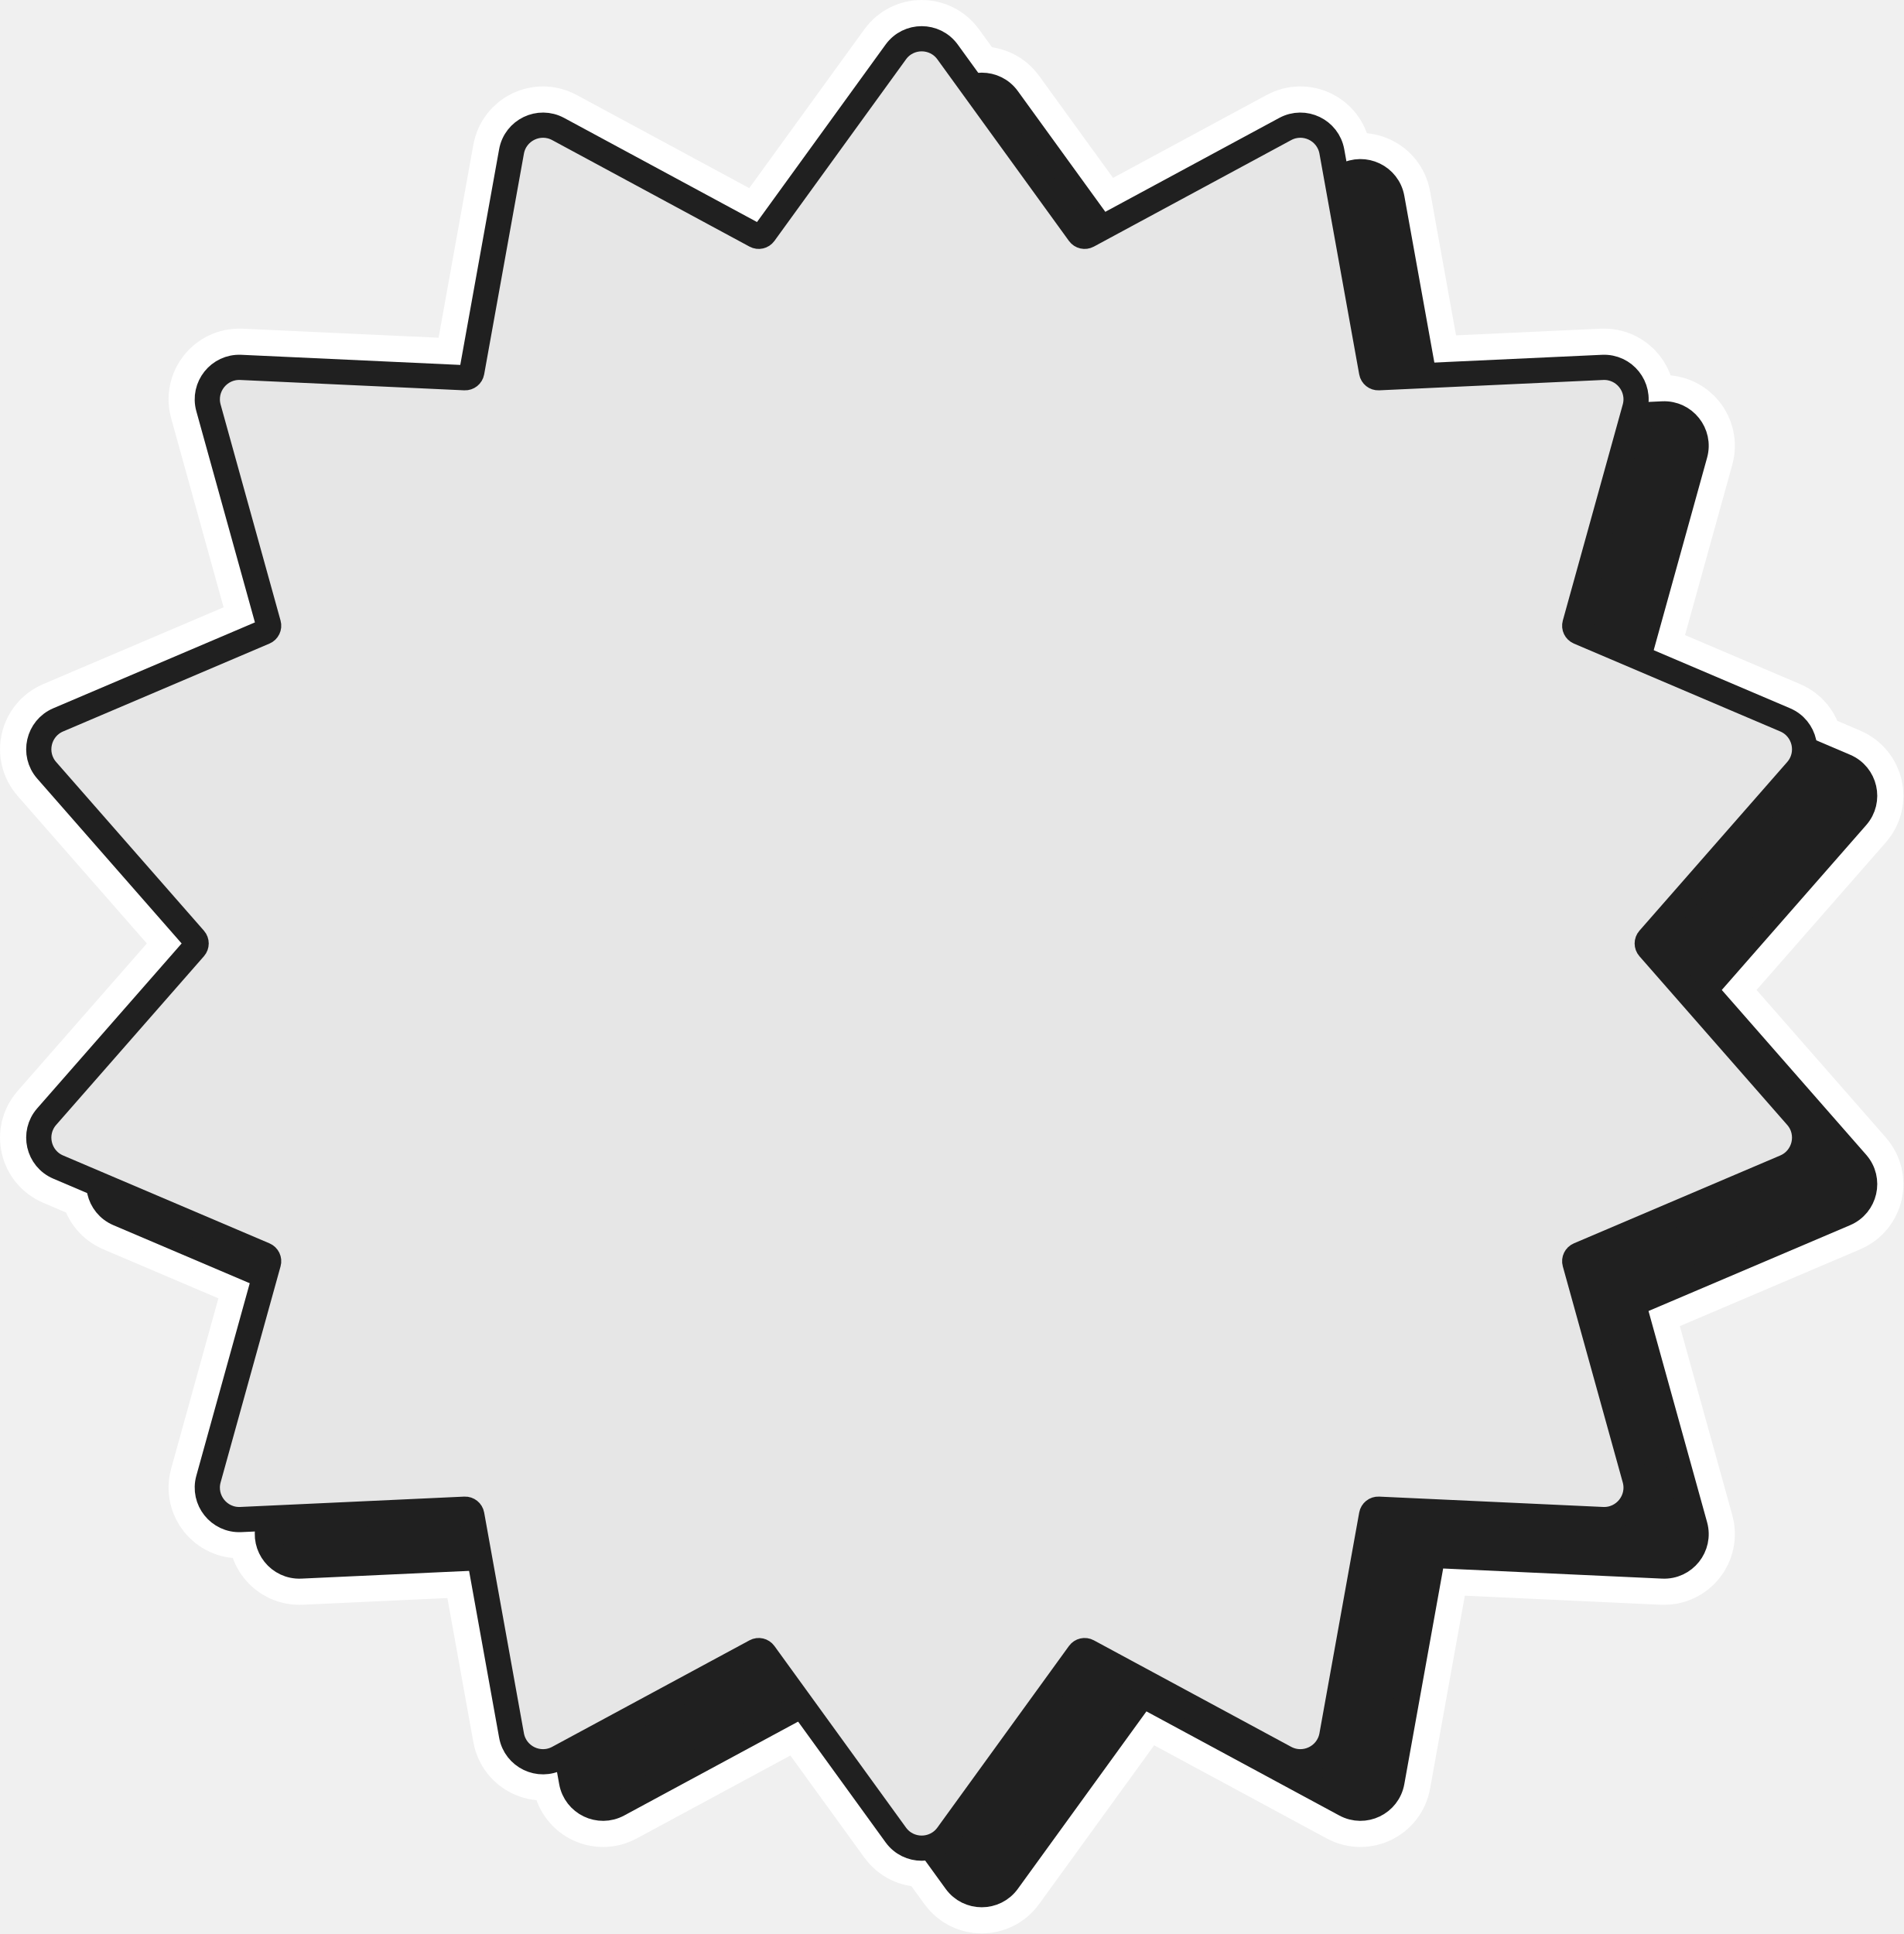
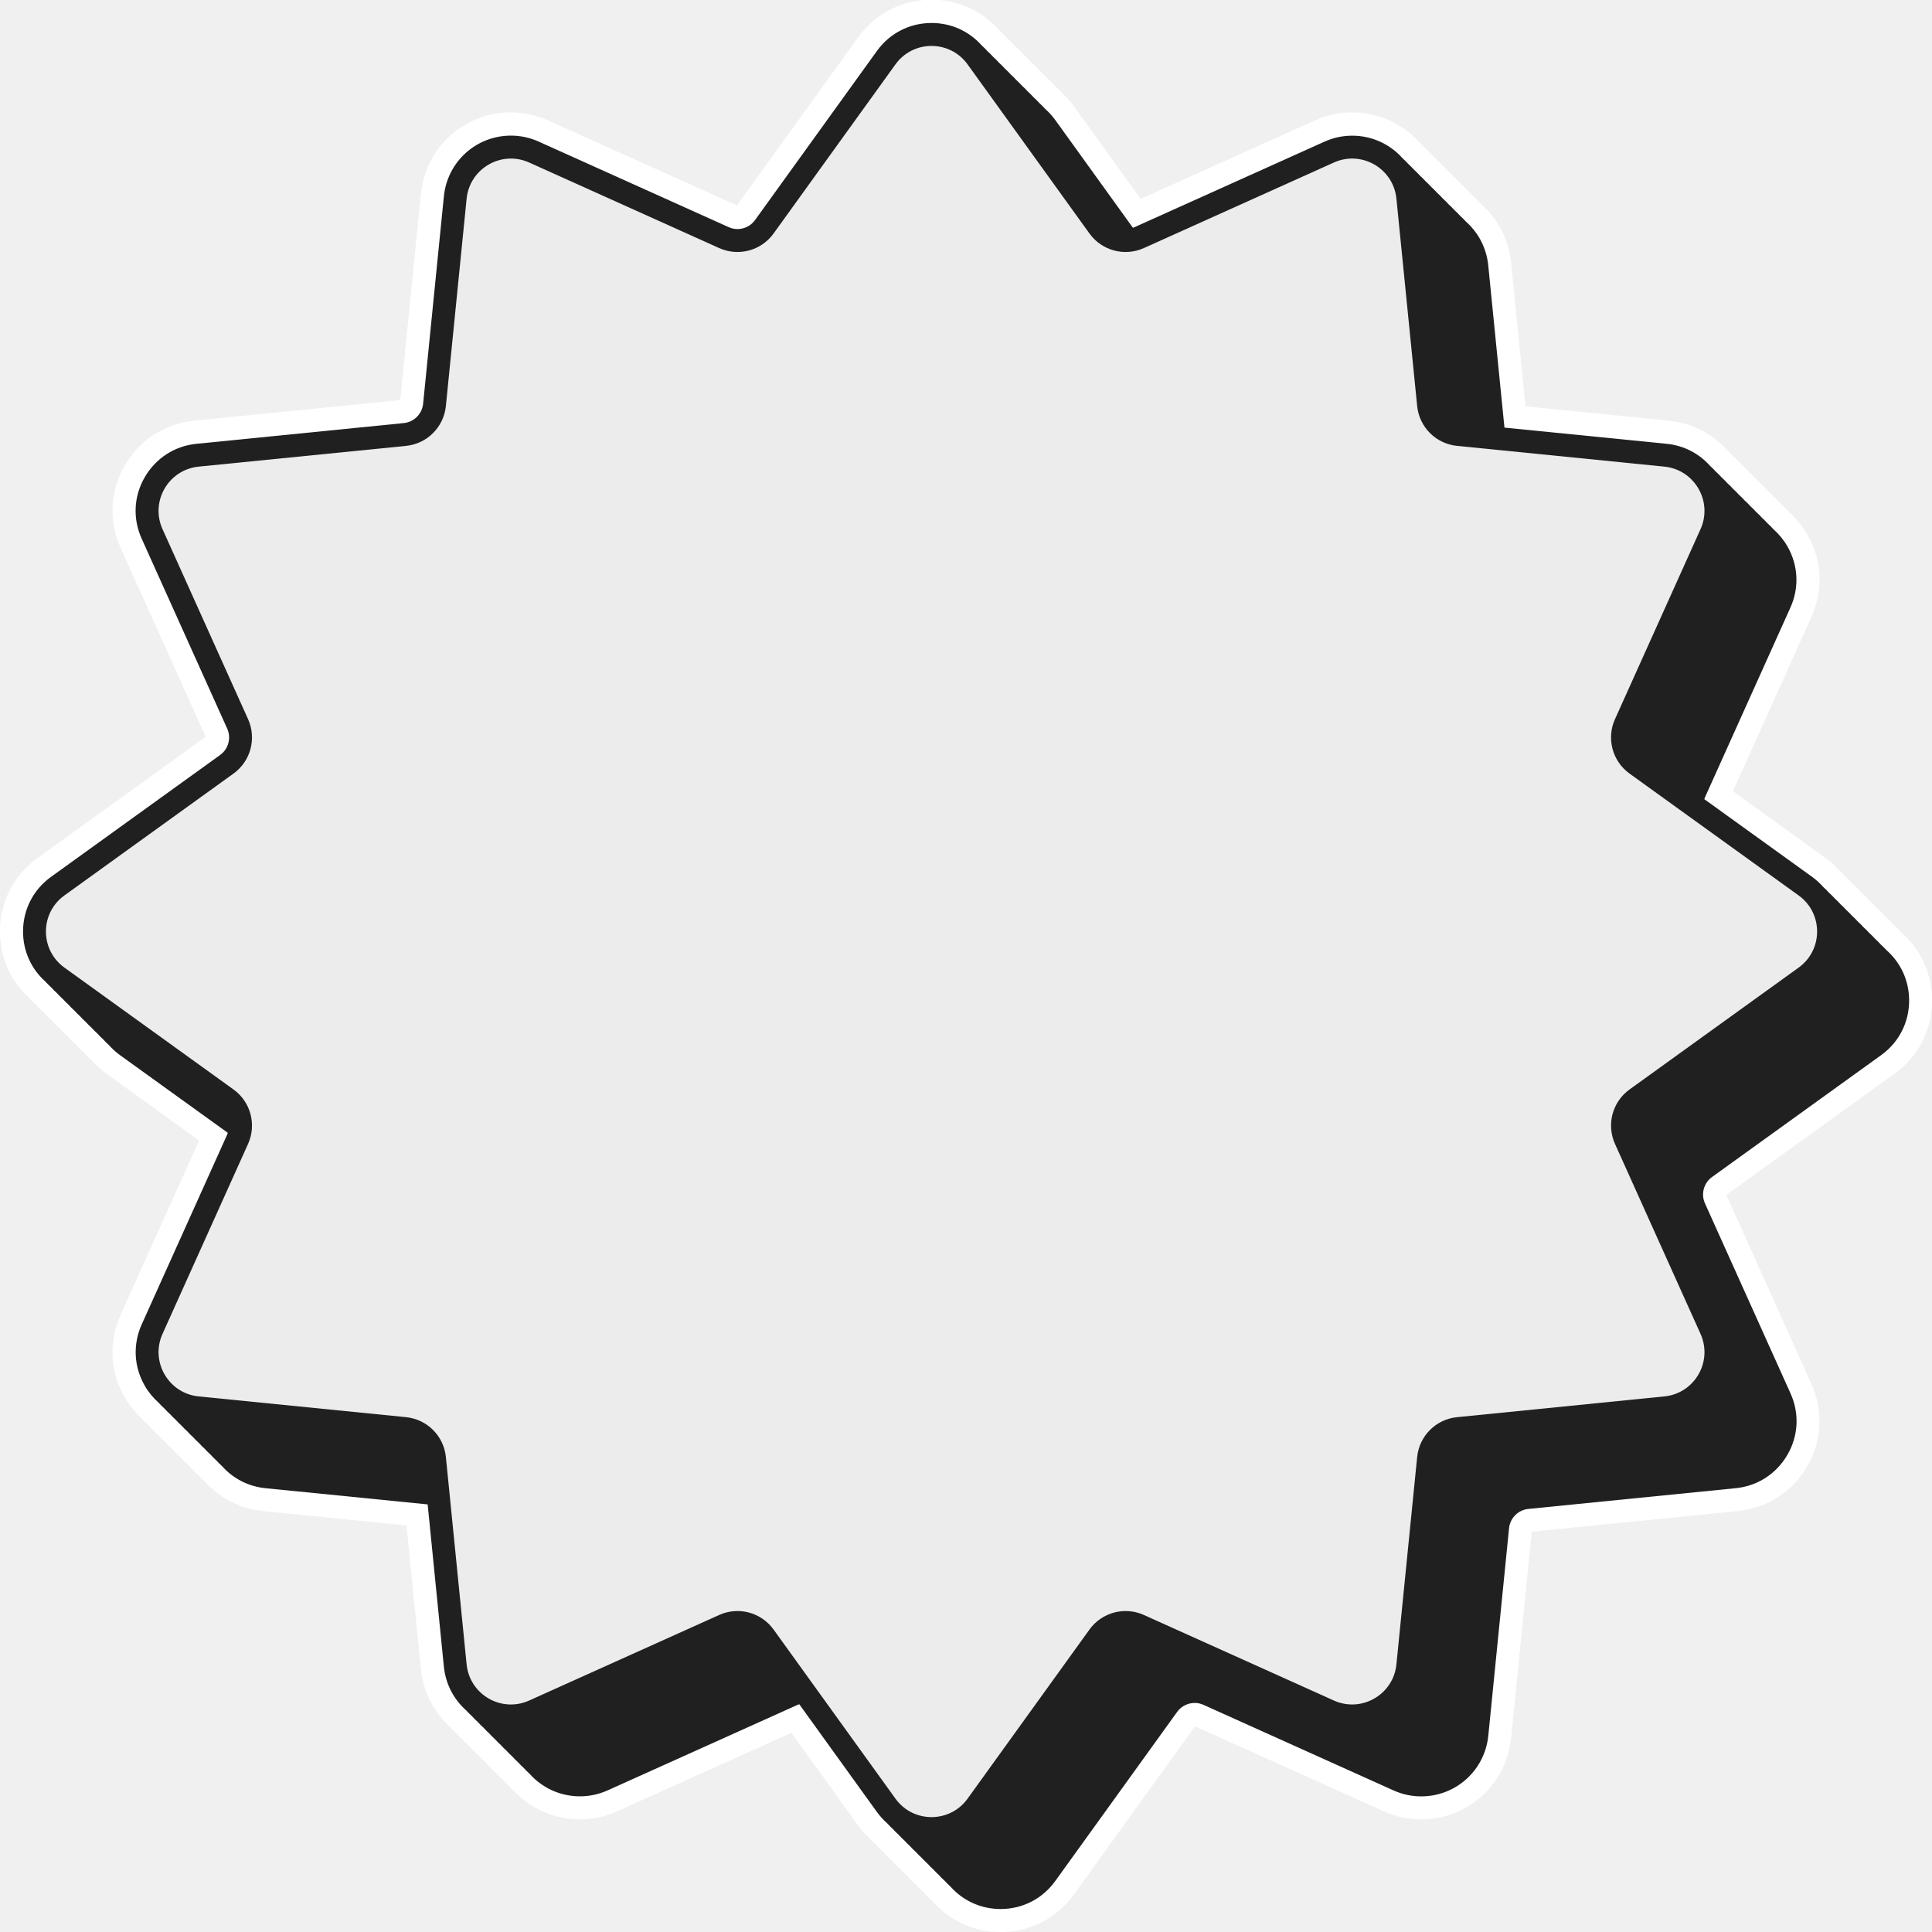
- <svg xmlns="http://www.w3.org/2000/svg" width="1703" height="1730" viewBox="0 0 1703 1730" fill="none">
-   <mask id="path-1-outside-1_2613_3568" maskUnits="userSpaceOnUse" x="-0.059" y="-0.074" width="1703" height="1730" fill="black">
-     <rect fill="white" x="-0.059" y="-0.074" width="1703" height="1730" />
-     <path d="M864.079 94.683C870.999 85.133 885.229 85.133 892.148 94.683L1009.83 257.112C1014.93 264.149 1024.45 266.322 1032.1 262.194L1208.61 166.912C1218.98 161.31 1231.81 167.484 1233.9 179.091L1269.45 376.496C1270.99 385.049 1278.63 391.138 1287.31 390.737L1487.68 381.474C1499.46 380.929 1508.33 392.055 1505.18 403.419L1451.56 596.702C1449.24 605.076 1453.48 613.875 1461.47 617.28L1646.01 695.871C1656.86 700.492 1660.03 714.365 1652.26 723.236L1520.09 874.115C1514.37 880.651 1514.37 890.418 1520.09 896.954L1652.26 1047.83C1660.03 1056.7 1656.87 1070.58 1646.01 1075.2L1461.47 1153.79C1453.48 1157.19 1449.24 1165.99 1451.56 1174.37L1505.18 1367.65C1508.33 1379.01 1499.46 1390.14 1487.68 1389.6L1287.31 1380.33C1278.63 1379.93 1270.99 1386.02 1269.45 1394.57L1233.9 1591.98C1231.81 1603.58 1218.98 1609.76 1208.61 1604.16L1032.1 1508.87C1024.45 1504.75 1014.93 1506.92 1009.83 1513.96L892.148 1676.39C885.229 1685.94 870.999 1685.94 864.079 1676.39L746.394 1513.96C741.295 1506.92 731.774 1504.75 724.127 1508.87L547.621 1604.16C537.243 1609.76 524.422 1603.58 522.331 1591.98L486.776 1394.57C485.236 1386.02 477.6 1379.93 468.919 1380.33L268.551 1389.6C256.77 1390.14 247.898 1379.01 251.05 1367.65L304.667 1174.37C306.99 1165.99 302.752 1157.19 294.757 1153.79L110.213 1075.2C99.363 1070.58 96.196 1056.7 103.967 1047.83L236.137 896.954C241.863 890.418 241.863 880.651 236.137 874.115L103.967 723.236C96.196 714.365 99.363 700.492 110.213 695.871L294.757 617.28C302.752 613.875 306.99 605.076 304.667 596.702L251.05 403.419C247.898 392.055 256.77 380.929 268.551 381.474L468.919 390.737C477.6 391.138 485.236 385.049 486.776 376.496L522.331 179.091C524.422 167.484 537.243 161.31 547.621 166.912L724.127 262.194C731.774 266.322 741.295 264.149 746.394 257.112L864.079 94.683Z" />
-     <path d="M810.353 53.088C817.273 43.538 831.503 43.538 838.422 53.088L956.108 215.518C961.206 222.555 970.728 224.728 978.375 220.6L1154.88 125.318C1165.26 119.716 1178.08 125.89 1180.17 137.497L1215.73 334.902C1217.27 343.454 1224.9 349.544 1233.58 349.142L1433.95 339.88C1445.73 339.335 1454.6 350.461 1451.45 361.825L1397.83 555.108C1395.51 563.482 1399.75 572.281 1407.74 575.686L1592.29 654.277C1603.14 658.897 1606.31 672.771 1598.53 681.642L1466.37 832.52C1460.64 839.057 1460.64 848.824 1466.37 855.36L1598.53 1006.24C1606.31 1015.11 1603.14 1028.98 1592.29 1033.6L1407.74 1112.19C1399.75 1115.6 1395.51 1124.4 1397.83 1132.77L1451.45 1326.06C1454.6 1337.42 1445.73 1348.55 1433.95 1348L1233.58 1338.74C1224.9 1338.34 1217.27 1344.43 1215.73 1352.98L1180.17 1550.38C1178.08 1561.99 1165.26 1568.16 1154.88 1562.56L978.375 1467.28C970.728 1463.15 961.206 1465.33 956.108 1472.36L838.422 1634.79C831.503 1644.34 817.273 1644.34 810.353 1634.79L692.668 1472.36C687.569 1465.33 678.048 1463.15 670.401 1467.28L493.895 1562.56C483.517 1568.16 470.696 1561.99 468.605 1550.38L433.05 1352.98C431.51 1344.43 423.874 1338.34 415.193 1338.74L214.825 1348C203.044 1348.55 194.172 1337.42 197.324 1326.06L250.941 1132.77C253.264 1124.4 249.026 1115.6 241.031 1112.19L56.487 1033.6C45.637 1028.98 42.47 1015.11 50.241 1006.24L182.411 855.36C188.137 848.824 188.137 839.057 182.411 832.52L50.241 681.642C42.47 672.771 45.637 658.897 56.487 654.277L241.031 575.686C249.027 572.281 253.264 563.482 250.941 555.108L197.324 361.825C194.172 350.461 203.044 339.335 214.825 339.88L415.193 349.142C423.874 349.544 431.51 343.454 433.05 334.902L468.605 137.497C470.696 125.89 483.517 119.716 493.895 125.318L670.401 220.6C678.048 224.728 687.569 222.555 692.668 215.518L810.353 53.088Z" />
-   </mask>
-   <path d="M864.079 94.683C870.999 85.133 885.229 85.133 892.148 94.683L1009.83 257.112C1014.93 264.149 1024.45 266.322 1032.1 262.194L1208.61 166.912C1218.98 161.31 1231.81 167.484 1233.9 179.091L1269.45 376.496C1270.99 385.049 1278.63 391.138 1287.31 390.737L1487.68 381.474C1499.46 380.929 1508.33 392.055 1505.18 403.419L1451.56 596.702C1449.24 605.076 1453.48 613.875 1461.47 617.28L1646.01 695.871C1656.86 700.492 1660.03 714.365 1652.26 723.236L1520.09 874.115C1514.37 880.651 1514.37 890.418 1520.09 896.954L1652.26 1047.83C1660.03 1056.7 1656.87 1070.58 1646.01 1075.2L1461.47 1153.79C1453.48 1157.19 1449.24 1165.99 1451.56 1174.37L1505.18 1367.65C1508.33 1379.01 1499.46 1390.14 1487.68 1389.6L1287.31 1380.33C1278.63 1379.93 1270.99 1386.02 1269.45 1394.57L1233.9 1591.98C1231.81 1603.58 1218.98 1609.76 1208.61 1604.16L1032.1 1508.87C1024.45 1504.75 1014.93 1506.92 1009.83 1513.96L892.148 1676.39C885.229 1685.94 870.999 1685.94 864.079 1676.39L746.394 1513.96C741.295 1506.92 731.774 1504.75 724.127 1508.87L547.621 1604.16C537.243 1609.76 524.422 1603.58 522.331 1591.98L486.776 1394.57C485.236 1386.02 477.6 1379.93 468.919 1380.33L268.551 1389.6C256.77 1390.14 247.898 1379.01 251.05 1367.65L304.667 1174.37C306.99 1165.99 302.752 1157.19 294.757 1153.79L110.213 1075.2C99.363 1070.58 96.196 1056.7 103.967 1047.83L236.137 896.954C241.863 890.418 241.863 880.651 236.137 874.115L103.967 723.236C96.196 714.365 99.363 700.492 110.213 695.871L294.757 617.28C302.752 613.875 306.99 605.076 304.667 596.702L251.05 403.419C247.898 392.055 256.77 380.929 268.551 381.474L468.919 390.737C477.6 391.138 485.236 385.049 486.776 376.496L522.331 179.091C524.422 167.484 537.243 161.31 547.621 166.912L724.127 262.194C731.774 266.322 741.295 264.149 746.394 257.112L864.079 94.683Z" fill="#202020" />
-   <path d="M810.353 53.088C817.273 43.538 831.503 43.538 838.422 53.088L956.108 215.518C961.206 222.555 970.728 224.728 978.375 220.6L1154.88 125.318C1165.26 119.716 1178.08 125.89 1180.17 137.497L1215.73 334.902C1217.27 343.454 1224.9 349.544 1233.58 349.142L1433.95 339.88C1445.73 339.335 1454.6 350.461 1451.45 361.825L1397.83 555.108C1395.51 563.482 1399.75 572.281 1407.74 575.686L1592.29 654.277C1603.14 658.897 1606.31 672.771 1598.53 681.642L1466.37 832.52C1460.64 839.057 1460.64 848.824 1466.37 855.36L1598.53 1006.24C1606.31 1015.11 1603.14 1028.98 1592.29 1033.6L1407.74 1112.19C1399.75 1115.6 1395.51 1124.4 1397.83 1132.77L1451.45 1326.06C1454.6 1337.42 1445.73 1348.55 1433.95 1348L1233.58 1338.74C1224.9 1338.34 1217.27 1344.43 1215.73 1352.98L1180.17 1550.38C1178.08 1561.99 1165.26 1568.16 1154.88 1562.56L978.375 1467.28C970.728 1463.15 961.206 1465.33 956.108 1472.36L838.422 1634.79C831.503 1644.34 817.273 1644.34 810.353 1634.79L692.668 1472.36C687.569 1465.33 678.048 1463.15 670.401 1467.28L493.895 1562.56C483.517 1568.16 470.696 1561.99 468.605 1550.38L433.05 1352.98C431.51 1344.43 423.874 1338.34 415.193 1338.74L214.825 1348C203.044 1348.55 194.172 1337.42 197.324 1326.06L250.941 1132.77C253.264 1124.4 249.026 1115.6 241.031 1112.19L56.487 1033.6C45.637 1028.98 42.47 1015.11 50.241 1006.24L182.411 855.36C188.137 848.824 188.137 839.057 182.411 832.52L50.241 681.642C42.47 672.771 45.637 658.897 56.487 654.277L241.031 575.686C249.027 572.281 253.264 563.482 250.941 555.108L197.324 361.825C194.172 350.461 203.044 339.335 214.825 339.88L415.193 349.142C423.874 349.544 431.51 343.454 433.05 334.902L468.605 137.497C470.696 125.89 483.517 119.716 493.895 125.318L670.401 220.6C678.048 224.728 687.569 222.555 692.668 215.518L810.353 53.088Z" fill="white" />
-   <path d="M864.079 94.683C870.999 85.133 885.229 85.133 892.148 94.683L1009.83 257.112C1014.93 264.149 1024.45 266.322 1032.1 262.194L1208.61 166.912C1218.98 161.31 1231.81 167.484 1233.9 179.091L1269.45 376.496C1270.99 385.049 1278.63 391.138 1287.31 390.737L1487.68 381.474C1499.46 380.929 1508.33 392.055 1505.18 403.419L1451.56 596.702C1449.24 605.076 1453.48 613.875 1461.47 617.28L1646.01 695.871C1656.86 700.492 1660.03 714.365 1652.26 723.236L1520.09 874.115C1514.37 880.651 1514.37 890.418 1520.09 896.954L1652.26 1047.83C1660.03 1056.7 1656.87 1070.58 1646.01 1075.2L1461.47 1153.79C1453.48 1157.19 1449.24 1165.99 1451.56 1174.37L1505.18 1367.65C1508.33 1379.01 1499.46 1390.14 1487.68 1389.6L1287.31 1380.33C1278.63 1379.93 1270.99 1386.02 1269.45 1394.57L1233.9 1591.98C1231.81 1603.58 1218.98 1609.76 1208.61 1604.16L1032.1 1508.87C1024.45 1504.75 1014.93 1506.92 1009.83 1513.96L892.148 1676.39C885.229 1685.94 870.999 1685.94 864.079 1676.39L746.394 1513.96C741.295 1506.92 731.774 1504.75 724.127 1508.87L547.621 1604.16C537.243 1609.76 524.422 1603.58 522.331 1591.98L486.776 1394.57C485.236 1386.02 477.6 1379.93 468.919 1380.33L268.551 1389.6C256.77 1390.14 247.898 1379.01 251.05 1367.65L304.667 1174.37C306.99 1165.99 302.752 1157.19 294.757 1153.79L110.213 1075.2C99.363 1070.58 96.196 1056.7 103.967 1047.83L236.137 896.954C241.863 890.418 241.863 880.651 236.137 874.115L103.967 723.236C96.196 714.365 99.363 700.492 110.213 695.871L294.757 617.28C302.752 613.875 306.99 605.076 304.667 596.702L251.05 403.419C247.898 392.055 256.77 380.929 268.551 381.474L468.919 390.737C477.6 391.138 485.236 385.049 486.776 376.496L522.331 179.091C524.422 167.484 537.243 161.31 547.621 166.912L724.127 262.194C731.774 266.322 741.295 264.149 746.394 257.112L864.079 94.683Z" stroke="white" stroke-width="91.854" mask="url(#path-1-outside-1_2613_3568)" />
-   <path d="M810.353 53.088C817.273 43.538 831.503 43.538 838.422 53.088L956.108 215.518C961.206 222.555 970.728 224.728 978.375 220.6L1154.88 125.318C1165.26 119.716 1178.08 125.89 1180.17 137.497L1215.73 334.902C1217.27 343.454 1224.9 349.544 1233.58 349.142L1433.95 339.88C1445.73 339.335 1454.6 350.461 1451.45 361.825L1397.83 555.108C1395.51 563.482 1399.75 572.281 1407.74 575.686L1592.29 654.277C1603.14 658.897 1606.31 672.771 1598.53 681.642L1466.37 832.52C1460.64 839.057 1460.64 848.824 1466.37 855.36L1598.53 1006.24C1606.31 1015.11 1603.14 1028.98 1592.29 1033.6L1407.74 1112.19C1399.75 1115.6 1395.51 1124.4 1397.83 1132.77L1451.45 1326.06C1454.6 1337.42 1445.73 1348.55 1433.95 1348L1233.58 1338.74C1224.9 1338.34 1217.27 1344.43 1215.73 1352.98L1180.17 1550.38C1178.08 1561.99 1165.26 1568.16 1154.88 1562.56L978.375 1467.28C970.728 1463.15 961.206 1465.33 956.108 1472.36L838.422 1634.79C831.503 1644.34 817.273 1644.34 810.353 1634.79L692.668 1472.36C687.569 1465.33 678.048 1463.15 670.401 1467.28L493.895 1562.56C483.517 1568.16 470.696 1561.99 468.605 1550.38L433.05 1352.98C431.51 1344.43 423.874 1338.34 415.193 1338.74L214.825 1348C203.044 1348.55 194.172 1337.42 197.324 1326.06L250.941 1132.77C253.264 1124.4 249.026 1115.6 241.031 1112.19L56.487 1033.6C45.637 1028.98 42.47 1015.11 50.241 1006.24L182.411 855.36C188.137 848.824 188.137 839.057 182.411 832.52L50.241 681.642C42.47 672.771 45.637 658.897 56.487 654.277L241.031 575.686C249.027 572.281 253.264 563.482 250.941 555.108L197.324 361.825C194.172 350.461 203.044 339.335 214.825 339.88L415.193 349.142C423.874 349.544 431.51 343.454 433.05 334.902L468.605 137.497C470.696 125.89 483.517 119.716 493.895 125.318L670.401 220.6C678.048 224.728 687.569 222.555 692.668 215.518L810.353 53.088Z" stroke="white" stroke-width="91.854" mask="url(#path-1-outside-1_2613_3568)" />
-   <path d="M854.956 88.077C866.373 72.32 889.853 72.32 901.27 88.077L1018.96 250.507C1020.74 252.97 1024.07 253.73 1026.75 252.285L1203.25 157.004C1220.38 147.76 1241.53 157.948 1244.98 177.099L1280.54 374.504C1281.08 377.497 1283.75 379.628 1286.79 379.488L1487.16 370.225C1506.59 369.326 1521.23 387.684 1516.03 406.435L1462.42 599.718C1461.6 602.649 1463.09 605.728 1465.88 606.92L1650.43 685.511C1668.33 693.135 1673.56 716.026 1660.73 730.663L1528.56 881.542C1526.56 883.83 1526.56 887.248 1528.56 889.536L1660.73 1040.41C1673.56 1055.05 1668.33 1077.94 1650.43 1085.57L1465.88 1164.16C1463.09 1165.35 1461.6 1168.43 1462.42 1171.36L1516.03 1364.64C1521.23 1383.39 1506.59 1401.75 1487.16 1400.85L1286.79 1391.59C1283.75 1391.45 1281.08 1393.58 1280.54 1396.57L1244.98 1593.98C1241.53 1613.13 1220.38 1623.32 1203.25 1614.07L1026.75 1518.79C1024.07 1517.35 1020.74 1518.11 1018.96 1520.57L901.27 1683C889.853 1698.76 866.373 1698.76 854.956 1683L737.271 1520.57C735.486 1518.11 732.154 1517.35 729.478 1518.79L552.971 1614.07C535.848 1623.32 514.693 1613.13 511.244 1593.98L475.688 1396.57C475.149 1393.58 472.477 1391.45 469.438 1391.59L269.07 1400.85C249.632 1401.75 234.993 1383.39 240.194 1364.64L293.812 1171.36C294.625 1168.43 293.141 1165.35 290.343 1164.16L105.799 1085.57C87.896 1077.94 82.67 1055.05 95.492 1040.41L227.662 889.536C229.666 887.248 229.666 883.83 227.662 881.542L95.492 730.663C82.671 716.026 87.896 693.135 105.799 685.511L290.343 606.92C293.141 605.728 294.624 602.648 293.812 599.718L240.194 406.435C234.993 387.684 249.632 369.326 269.07 370.225L469.438 379.488C472.477 379.629 475.149 377.497 475.688 374.504L511.244 177.099C514.693 157.948 535.847 147.76 552.971 157.004L729.478 252.285C732.154 253.73 735.486 252.97 737.271 250.507L854.956 88.077Z" fill="#202020" stroke="#202020" stroke-width="22.53" />
-   <path d="M801.231 46.483C812.648 30.726 836.128 30.726 847.545 46.483L965.23 208.913C967.015 211.376 970.348 212.136 973.024 210.691L1149.53 115.41C1166.65 106.167 1187.81 116.354 1191.26 135.505L1226.81 332.91C1227.35 335.903 1230.02 338.035 1233.06 337.895L1433.43 328.631C1452.87 327.732 1467.51 346.09 1462.31 364.841L1408.69 558.124C1407.88 561.055 1409.36 564.134 1412.16 565.326L1596.7 643.917C1614.61 651.541 1619.83 674.432 1607.01 689.069L1474.84 839.948C1472.84 842.236 1472.83 845.655 1474.84 847.942L1607.01 998.82C1619.83 1013.46 1614.61 1036.35 1596.7 1043.97L1412.16 1122.56C1409.36 1123.76 1407.88 1126.84 1408.69 1129.77L1462.31 1323.05C1467.51 1341.8 1452.87 1360.16 1433.43 1359.26L1233.06 1350C1230.02 1349.86 1227.35 1351.99 1226.81 1354.98L1191.26 1552.39C1187.81 1571.54 1166.65 1581.72 1149.53 1572.48L973.024 1477.2C970.348 1475.75 967.015 1476.51 965.23 1478.98L847.545 1641.41C836.128 1657.16 812.648 1657.16 801.231 1641.41L683.546 1478.98C681.761 1476.51 678.429 1475.75 675.753 1477.2L499.246 1572.48C482.123 1581.72 460.969 1571.54 457.52 1552.39L421.964 1354.98C421.425 1351.99 418.752 1349.86 415.714 1350L215.346 1359.26C195.908 1360.16 181.269 1341.8 186.47 1323.05L240.087 1129.77C240.9 1126.84 239.416 1123.76 236.618 1122.56L52.074 1043.97C34.171 1036.35 28.945 1013.46 41.768 998.82L173.938 847.942C175.942 845.655 175.942 842.236 173.938 839.948L41.768 689.069C28.946 674.432 34.171 651.541 52.074 643.917L236.618 565.326C239.416 564.135 240.9 561.055 240.087 558.124L186.47 364.841C181.268 346.09 195.908 327.732 215.346 328.631L415.714 337.895C418.752 338.035 421.425 335.903 421.964 332.91L457.52 135.505C460.969 116.354 482.123 106.167 499.246 115.41L675.753 210.691C678.429 212.136 681.761 211.376 683.546 208.913L801.231 46.483Z" fill="#E6E6E6" stroke="#202020" stroke-width="22.53" />
+ <svg xmlns="http://www.w3.org/2000/svg" width="1562" height="1562" viewBox="0 0 1562 1562" fill="none">
+   <g clip-path="url(#clip0_2636_4361)">
+     <path d="M808.876 1562C788.108 1562 769.06 1553.63 755.121 1538.39C753.542 1536.95 751.962 1535.37 750.475 1533.75C748.896 1532.31 747.316 1530.73 745.829 1529.1C744.25 1527.66 742.67 1526.08 741.183 1524.46C739.604 1523.02 738.024 1521.44 736.537 1519.81C734.958 1518.37 733.378 1516.79 731.891 1515.16C730.312 1513.72 728.732 1512.14 727.245 1510.52C725.665 1509.08 724.086 1507.5 722.599 1505.87C721.019 1504.43 719.44 1502.85 717.953 1501.23C716.373 1499.79 714.794 1498.21 713.307 1496.58C711.727 1495.14 710.148 1493.56 708.661 1491.93C707.081 1490.49 705.502 1488.91 704.015 1487.29C700.205 1483.8 696.767 1479.95 693.794 1475.86L639.807 1400.96L498.799 1464.48C489.228 1468.75 479.146 1470.93 468.786 1470.93C448.25 1470.93 428.69 1462.29 414.892 1447.24C413.312 1445.8 411.732 1444.22 410.246 1442.59C408.666 1441.15 407.086 1439.57 405.6 1437.95C404.02 1436.51 402.44 1434.93 400.954 1433.3C399.374 1431.86 397.794 1430.28 396.308 1428.65C394.728 1427.21 393.148 1425.63 391.661 1424.01C390.082 1422.57 388.502 1420.99 387.015 1419.36C385.436 1417.92 383.856 1416.34 382.369 1414.72C380.79 1413.28 379.21 1411.7 377.723 1410.07C376.144 1408.63 374.564 1407.05 373.077 1405.42C371.498 1403.98 369.918 1402.4 368.431 1400.78C366.852 1399.34 365.272 1397.76 363.785 1396.13C350.405 1383.96 342.088 1367.37 340.276 1349.3L328.661 1233.29L212.649 1221.67C194.716 1219.86 178.269 1211.64 166.142 1198.4C164.563 1196.96 162.983 1195.38 161.496 1193.75C159.917 1192.31 158.337 1190.73 156.85 1189.1C155.271 1187.66 153.691 1186.08 152.204 1184.46C150.625 1183.02 149.045 1181.44 147.558 1179.81C145.979 1178.37 144.399 1176.79 142.912 1175.17C141.333 1173.73 139.753 1172.15 138.266 1170.52C136.687 1169.08 135.107 1167.5 133.62 1165.87C132.041 1164.43 130.461 1162.85 128.974 1161.23C127.394 1159.79 125.815 1158.21 124.328 1156.58C122.748 1155.14 121.169 1153.56 119.682 1151.94C118.102 1150.5 116.523 1148.92 115.036 1147.29C109.368 1142.13 104.582 1136.23 100.819 1129.73C88.925 1109.1 87.671 1084.85 97.474 1063.1L160.985 922.096L86.091 868.109C82.003 865.182 78.146 861.744 74.662 857.888C73.036 856.401 71.456 854.822 70.016 853.242C68.39 851.755 66.81 850.176 65.37 848.596C63.744 847.109 62.164 845.529 60.724 843.95C59.098 842.463 57.518 840.883 56.078 839.304C54.452 837.817 52.872 836.237 51.432 834.658C49.806 833.171 48.226 831.591 46.786 830.012C45.16 828.525 43.58 826.945 42.14 825.366C40.514 823.879 38.934 822.299 37.493 820.72C35.867 819.233 34.288 817.653 32.847 816.074C31.221 814.587 29.642 813.007 28.201 811.428C26.575 809.941 24.996 808.361 23.555 806.781C8.316 792.843 -0.047 773.795 -0.047 753.027C-0.047 729.239 11.011 707.588 30.339 693.697L166.282 595.712L97.52 442.95C87.764 421.253 88.972 396.954 100.866 376.326C112.806 355.697 133.202 342.502 156.897 340.133L323.597 323.454L340.276 156.753C344.039 119.213 375.307 90.873 413.033 90.873C423.394 90.873 433.522 93.056 443.047 97.331L595.809 166.092L693.794 30.149C707.685 10.868 729.336 -0.236 753.124 -0.236C773.891 -0.236 792.94 8.127 806.878 23.366C808.458 24.806 810.038 26.386 811.524 28.012C813.104 29.452 814.684 31.032 816.17 32.658C817.75 34.098 819.33 35.678 820.816 37.304C822.396 38.744 823.976 40.324 825.463 41.95C827.042 43.39 828.622 44.97 830.109 46.596C831.688 48.036 833.268 49.616 834.755 51.242C836.334 52.682 837.914 54.262 839.401 55.888C840.98 57.328 842.56 58.908 844.047 60.534C845.626 61.974 847.206 63.554 848.693 65.18C850.272 66.62 851.852 68.2 853.339 69.826C854.918 71.266 856.498 72.846 857.985 74.472C861.795 77.957 865.233 81.813 868.206 85.901L922.193 160.796L1063.2 97.331C1072.77 93.01 1082.85 90.873 1093.21 90.873C1113.75 90.873 1133.31 99.514 1147.11 114.567C1148.69 116.008 1150.27 117.587 1151.75 119.213C1153.33 120.654 1154.91 122.233 1156.4 123.859C1157.98 125.3 1159.56 126.879 1161.05 128.506C1162.63 129.946 1164.21 131.525 1165.69 133.152C1167.27 134.592 1168.85 136.172 1170.34 137.798C1171.92 139.238 1173.5 140.818 1174.98 142.444C1176.56 143.884 1178.14 145.464 1179.63 147.09C1181.21 148.53 1182.79 150.11 1184.28 151.736C1185.86 153.176 1187.44 154.756 1188.92 156.382C1190.5 157.822 1192.08 159.402 1193.57 161.028C1195.15 162.468 1196.73 164.048 1198.21 165.674C1211.6 177.847 1219.91 194.433 1221.72 212.506L1233.34 328.518L1349.35 340.133C1367.28 341.945 1383.73 350.168 1395.86 363.41C1397.44 364.85 1399.02 366.429 1400.5 368.056C1402.08 369.496 1403.66 371.076 1405.15 372.702C1406.73 374.142 1408.31 375.722 1409.8 377.348C1411.38 378.788 1412.95 380.368 1414.44 381.994C1416.02 383.434 1417.6 385.014 1419.09 386.64C1420.67 388.08 1422.25 389.66 1423.73 391.286C1425.31 392.726 1426.89 394.306 1428.38 395.932C1429.96 397.372 1431.54 398.952 1433.03 400.578C1434.61 402.018 1436.19 403.598 1437.67 405.224C1439.25 406.664 1440.83 408.244 1442.32 409.87C1443.9 411.31 1445.48 412.89 1446.96 414.516C1452.63 419.673 1457.42 425.574 1461.18 432.078C1473.07 452.706 1474.33 476.959 1464.53 498.702L1401.01 639.71L1475.91 693.697C1480 696.624 1483.85 700.062 1487.34 703.918C1488.96 705.405 1490.54 706.984 1491.98 708.564C1493.61 710.051 1495.19 711.63 1496.63 713.21C1498.26 714.697 1499.84 716.277 1501.28 717.856C1502.9 719.343 1504.48 720.923 1505.92 722.502C1507.55 723.989 1509.13 725.569 1510.57 727.148C1512.19 728.635 1513.77 730.215 1515.21 731.794C1516.84 733.281 1518.42 734.861 1519.86 736.44C1521.49 737.927 1523.07 739.507 1524.51 741.086C1526.13 742.573 1527.71 744.153 1529.15 745.732C1530.78 747.219 1532.36 748.799 1533.8 750.378C1535.42 751.865 1537 753.445 1538.44 755.025C1553.68 768.963 1562.05 788.011 1562.05 808.779C1562.05 832.567 1550.99 854.218 1531.66 868.109L1395.72 966.094L1464.48 1118.86C1474.24 1140.55 1473.03 1164.85 1461.13 1185.48C1449.19 1206.11 1428.8 1219.3 1405.1 1221.67L1238.4 1238.35L1221.72 1405.05C1217.96 1442.59 1186.69 1470.93 1148.97 1470.93C1138.61 1470.93 1128.48 1468.75 1118.95 1464.48L966.191 1395.71L868.206 1531.66C854.314 1550.94 832.664 1562.04 808.876 1562.04V1562Z" fill="white" />
+     <path d="M1525.25 768.27C1523.81 766.643 1522.28 765.11 1520.6 763.624C1519.16 761.997 1517.63 760.464 1515.96 758.978C1514.52 757.351 1512.98 755.818 1511.31 754.331C1509.87 752.705 1508.34 751.172 1506.67 749.685C1505.23 748.059 1503.69 746.526 1502.02 745.039C1500.58 743.413 1499.05 741.88 1497.37 740.393C1495.93 738.767 1494.4 737.234 1492.73 735.747C1491.29 734.121 1489.75 732.588 1488.08 731.101C1486.64 729.475 1485.11 727.942 1483.44 726.455C1482 724.829 1480.46 723.296 1478.79 721.809C1477.35 720.183 1475.82 718.65 1474.14 717.163C1471.45 714.143 1468.43 711.356 1465.04 708.893L1377.92 646.125C1378.06 645.707 1378.16 645.289 1378.34 644.871L1447.52 491.226C1454.82 475.011 1453.89 456.938 1445.01 441.56C1441.99 436.31 1438.14 431.757 1433.77 427.854C1432.28 426.181 1430.75 424.648 1429.12 423.208C1427.64 421.535 1426.1 420.002 1424.48 418.562C1422.99 416.889 1421.46 415.356 1419.83 413.916C1418.34 412.243 1416.81 410.71 1415.19 409.27C1413.7 407.597 1412.17 406.064 1410.54 404.624C1409.05 402.951 1407.52 401.418 1405.89 399.978C1404.41 398.305 1402.87 396.772 1401.25 395.332C1399.76 393.659 1398.23 392.126 1396.6 390.686C1395.11 389.013 1393.58 387.48 1391.95 386.04C1390.47 384.367 1388.93 382.834 1387.31 381.394C1385.82 379.721 1384.29 378.188 1382.66 376.747C1373.7 366.619 1361.34 360.208 1347.49 358.814L1216.33 345.712L1203.23 214.554C1201.79 200.291 1195.06 187.839 1185.07 179.058C1183.63 177.432 1182.05 175.853 1180.42 174.412C1178.98 172.786 1177.4 171.207 1175.77 169.766C1174.33 168.14 1172.75 166.56 1171.13 165.12C1169.69 163.494 1168.11 161.914 1166.48 160.474C1165.04 158.848 1163.46 157.268 1161.84 155.828C1160.4 154.202 1158.82 152.622 1157.19 151.182C1155.75 149.556 1154.17 147.976 1152.54 146.536C1151.1 144.91 1149.52 143.33 1147.9 141.89C1146.46 140.264 1144.88 138.684 1143.25 137.244C1141.81 135.618 1140.23 134.038 1138.61 132.598C1137.17 130.972 1135.59 129.392 1133.96 127.952C1123.92 116.662 1109.38 109.693 1093.21 109.693C1085.5 109.693 1077.98 111.319 1070.82 114.525L917.176 183.704C916.758 183.89 916.339 183.983 915.921 184.123L853.153 97.009C850.691 93.618 847.903 90.598 844.883 87.903C843.396 86.23 841.863 84.697 840.237 83.257C838.75 81.584 837.217 80.051 835.591 78.611C834.104 76.938 832.571 75.405 830.945 73.965C829.458 72.292 827.925 70.759 826.299 69.319C824.812 67.646 823.279 66.113 821.653 64.673C820.166 63 818.633 61.467 817.007 60.027C815.52 58.354 813.987 56.821 812.361 55.381C810.874 53.708 809.341 52.175 807.715 50.735C806.228 49.062 804.695 47.529 803.069 46.089C801.582 44.416 800.049 42.883 798.423 41.443C796.936 39.77 795.403 38.237 793.777 36.797C783.463 25.181 768.967 18.584 753.17 18.584C735.422 18.584 719.301 26.854 708.94 41.257L610.397 177.99C607.145 182.496 601.849 185.191 596.273 185.191C593.811 185.191 591.441 184.68 589.165 183.658L435.52 114.478C428.412 111.273 420.839 109.646 413.126 109.646C384.971 109.646 361.648 130.786 358.861 158.802L342.088 326.477C341.252 334.654 334.748 341.205 326.524 342.042L158.848 358.814C141.193 360.579 125.954 370.429 117.034 385.807C108.114 401.186 107.231 419.305 114.525 435.474L183.705 589.118C187.096 596.598 184.68 605.565 178.036 610.351L41.303 708.893C26.901 719.254 18.631 735.376 18.631 753.124C18.631 768.92 25.228 783.416 36.843 793.73C38.283 795.356 39.817 796.889 41.489 798.376C42.929 800.002 44.463 801.535 46.135 803.022C47.576 804.648 49.109 806.181 50.781 807.668C52.222 809.294 53.755 810.827 55.427 812.314C56.868 813.94 58.401 815.473 60.073 816.96C61.514 818.586 63.047 820.119 64.719 821.606C66.16 823.232 67.693 824.765 69.365 826.252C70.806 827.878 72.339 829.412 74.012 830.898C75.452 832.524 76.985 834.058 78.658 835.544C80.098 837.17 81.631 838.704 83.304 840.19C84.744 841.816 86.277 843.35 87.95 844.836C90.644 847.856 93.664 850.644 97.056 853.106L184.169 915.874C184.03 916.293 183.937 916.711 183.751 917.129L114.572 1070.77C107.277 1086.99 108.206 1105.06 117.08 1120.44C120.1 1125.69 123.957 1130.24 128.324 1134.15C129.811 1135.82 131.344 1137.35 132.97 1138.79C134.457 1140.46 135.99 1142 137.616 1143.44C139.103 1145.11 140.636 1146.64 142.262 1148.08C143.749 1149.76 145.282 1151.29 146.908 1152.73C148.395 1154.4 149.928 1155.94 151.554 1157.38C153.041 1159.05 154.574 1160.58 156.2 1162.02C157.687 1163.69 159.22 1165.23 160.846 1166.67C162.333 1168.34 163.866 1169.87 165.492 1171.31C166.979 1172.99 168.512 1174.52 170.138 1175.96C171.625 1177.63 173.158 1179.17 174.784 1180.61C176.271 1182.28 177.804 1183.81 179.43 1185.25C188.397 1195.38 200.756 1201.79 214.601 1203.19L345.759 1216.29L358.861 1347.45C360.301 1361.71 367.038 1374.16 377.027 1382.94C378.467 1384.57 380.046 1386.15 381.673 1387.59C383.113 1389.21 384.693 1390.79 386.319 1392.23C387.759 1393.86 389.339 1395.44 390.965 1396.88C392.405 1398.51 393.985 1400.09 395.611 1401.53C397.051 1403.15 398.631 1404.73 400.257 1406.17C401.697 1407.8 403.277 1409.38 404.903 1410.82C406.343 1412.44 407.923 1414.02 409.549 1415.46C410.989 1417.09 412.569 1418.67 414.195 1420.11C415.635 1421.74 417.215 1423.32 418.841 1424.76C420.281 1426.38 421.861 1427.96 423.487 1429.4C424.927 1431.03 426.507 1432.61 428.133 1434.05C438.168 1445.34 452.711 1452.31 468.925 1452.31C476.638 1452.31 484.164 1450.68 491.319 1447.47L644.964 1378.3C645.382 1378.11 645.8 1378.02 646.218 1377.88L708.986 1464.99C711.449 1468.38 714.236 1471.4 717.256 1474.1C718.743 1475.77 720.276 1477.3 721.902 1478.74C723.389 1480.42 724.922 1481.95 726.548 1483.39C728.035 1485.06 729.568 1486.59 731.195 1488.03C732.681 1489.71 734.214 1491.24 735.841 1492.68C737.327 1494.35 738.86 1495.89 740.487 1497.33C741.973 1499 743.507 1500.53 745.133 1501.97C746.619 1503.65 748.153 1505.18 749.779 1506.62C751.265 1508.29 752.799 1509.82 754.425 1511.26C755.911 1512.94 757.445 1514.47 759.071 1515.91C760.558 1517.58 762.091 1519.12 763.717 1520.56C765.204 1522.23 766.737 1523.76 768.363 1525.2C778.677 1536.82 793.173 1543.42 808.969 1543.42C826.717 1543.42 842.839 1535.15 853.2 1520.74L951.742 1384.01C954.994 1379.5 960.291 1376.81 965.866 1376.81C968.329 1376.81 970.698 1377.32 972.975 1378.34L1126.62 1447.52C1133.77 1450.73 1141.3 1452.35 1149.01 1452.35C1177.17 1452.35 1200.49 1431.21 1203.28 1403.2L1220.05 1235.52C1220.89 1227.35 1227.39 1220.79 1235.62 1219.96L1403.29 1203.19C1420.95 1201.42 1436.19 1191.57 1445.11 1176.19C1454.03 1160.81 1454.91 1142.69 1447.61 1126.53L1378.43 972.881C1375.04 965.401 1377.46 956.434 1384.1 951.649L1520.84 853.106C1535.24 842.746 1543.51 826.624 1543.51 808.876C1543.51 793.08 1536.91 778.584 1525.3 768.27H1525.25Z" fill="#202020" />
+     <path d="M1454.16 782.3L1317.43 880.843C1303.59 890.832 1298.66 909.184 1305.68 924.794L1374.86 1078.44C1384.94 1100.83 1370.12 1126.53 1345.63 1128.99L1177.96 1145.76C1160.91 1147.48 1147.48 1160.95 1145.76 1177.96L1128.99 1345.63C1126.53 1370.07 1100.83 1384.94 1078.44 1374.86L924.795 1305.68C909.23 1298.66 890.832 1303.59 880.843 1317.43L782.301 1454.16C767.944 1474.1 738.303 1474.1 723.946 1454.16L625.404 1317.43C615.415 1303.59 597.063 1298.66 581.452 1305.68L427.807 1374.86C405.413 1384.94 379.721 1370.12 377.258 1345.63L360.486 1177.96C358.767 1160.91 345.294 1147.48 328.289 1145.76L160.613 1128.99C136.175 1126.53 121.308 1100.83 131.39 1078.44L200.569 924.794C207.585 909.23 202.66 890.832 188.815 880.843L52.082 782.3C32.15 767.944 32.15 738.302 52.082 723.946L188.815 625.403C202.66 615.414 207.585 597.062 200.569 581.452L131.39 427.807C121.308 405.413 136.129 379.72 160.613 377.258L328.289 360.486C345.34 358.767 358.767 345.293 360.486 328.289L377.258 160.613C379.721 136.175 405.413 121.308 427.807 131.389L581.452 200.569C597.016 207.585 615.415 202.66 625.404 188.815L723.946 52.081C738.303 32.15 767.944 32.15 782.301 52.081L880.843 188.815C890.832 202.66 909.184 207.585 924.795 200.569L1078.44 131.389C1100.83 121.308 1126.53 136.128 1128.99 160.613L1145.76 328.289C1147.48 345.34 1160.95 358.767 1177.96 360.486L1345.63 377.258C1370.07 379.72 1384.94 405.413 1374.86 427.807L1305.68 581.452C1298.66 597.016 1303.59 615.414 1317.43 625.403L1454.16 723.946C1474.1 738.302 1474.1 767.944 1454.16 782.3Z" fill="#ECECEC" />
+   </g>
+   <defs>
+     <clipPath id="clip0_2636_4361">
+       <rect width="1562" height="1562" fill="white" />
+     </clipPath>
+   </defs>
</svg>
